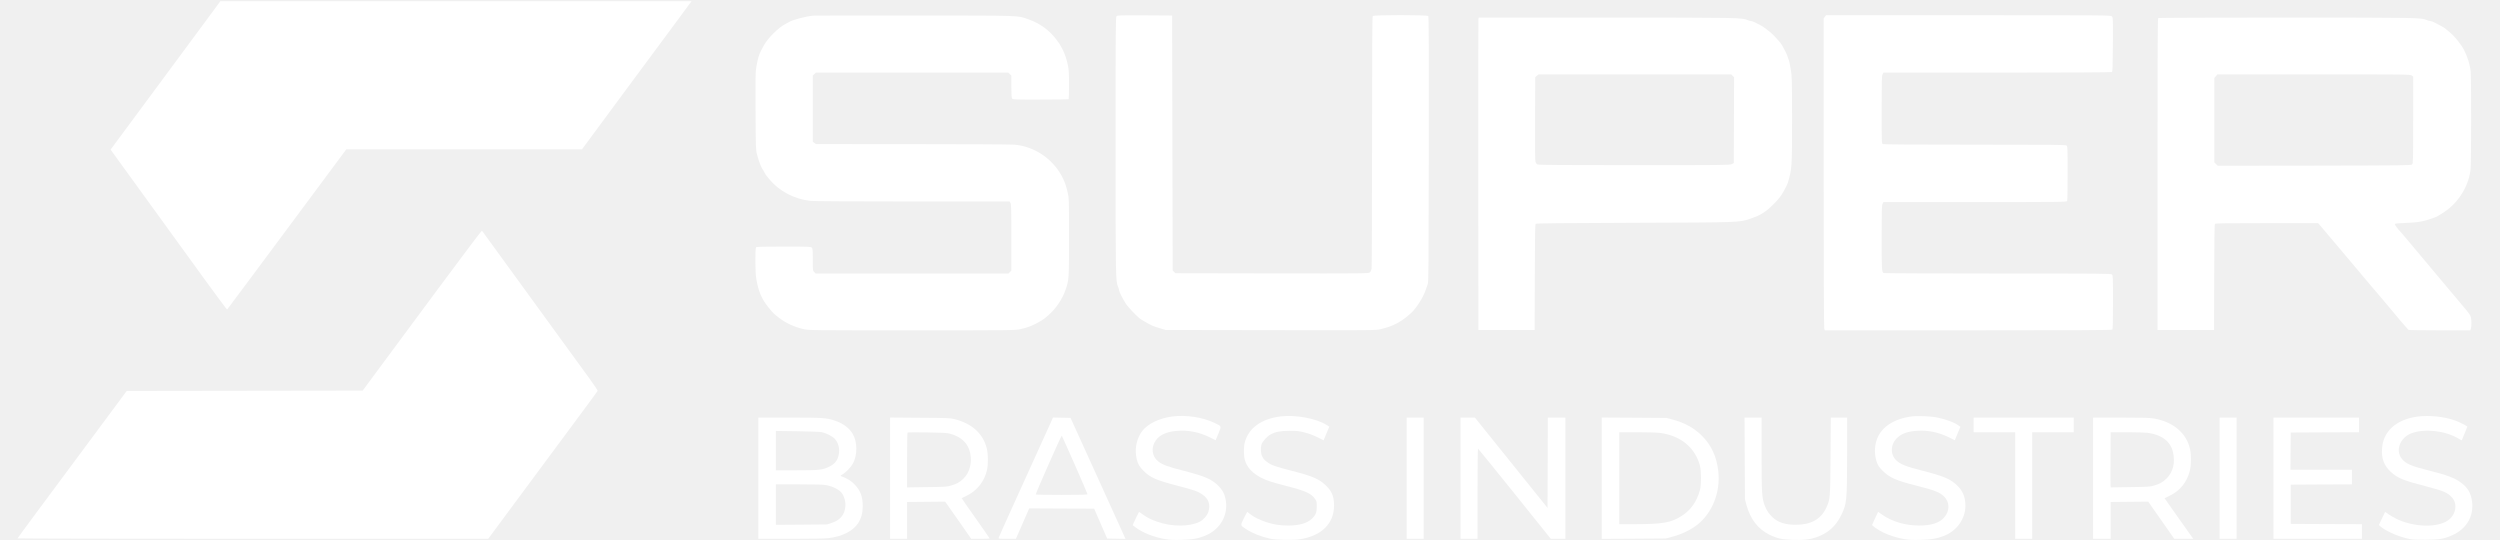
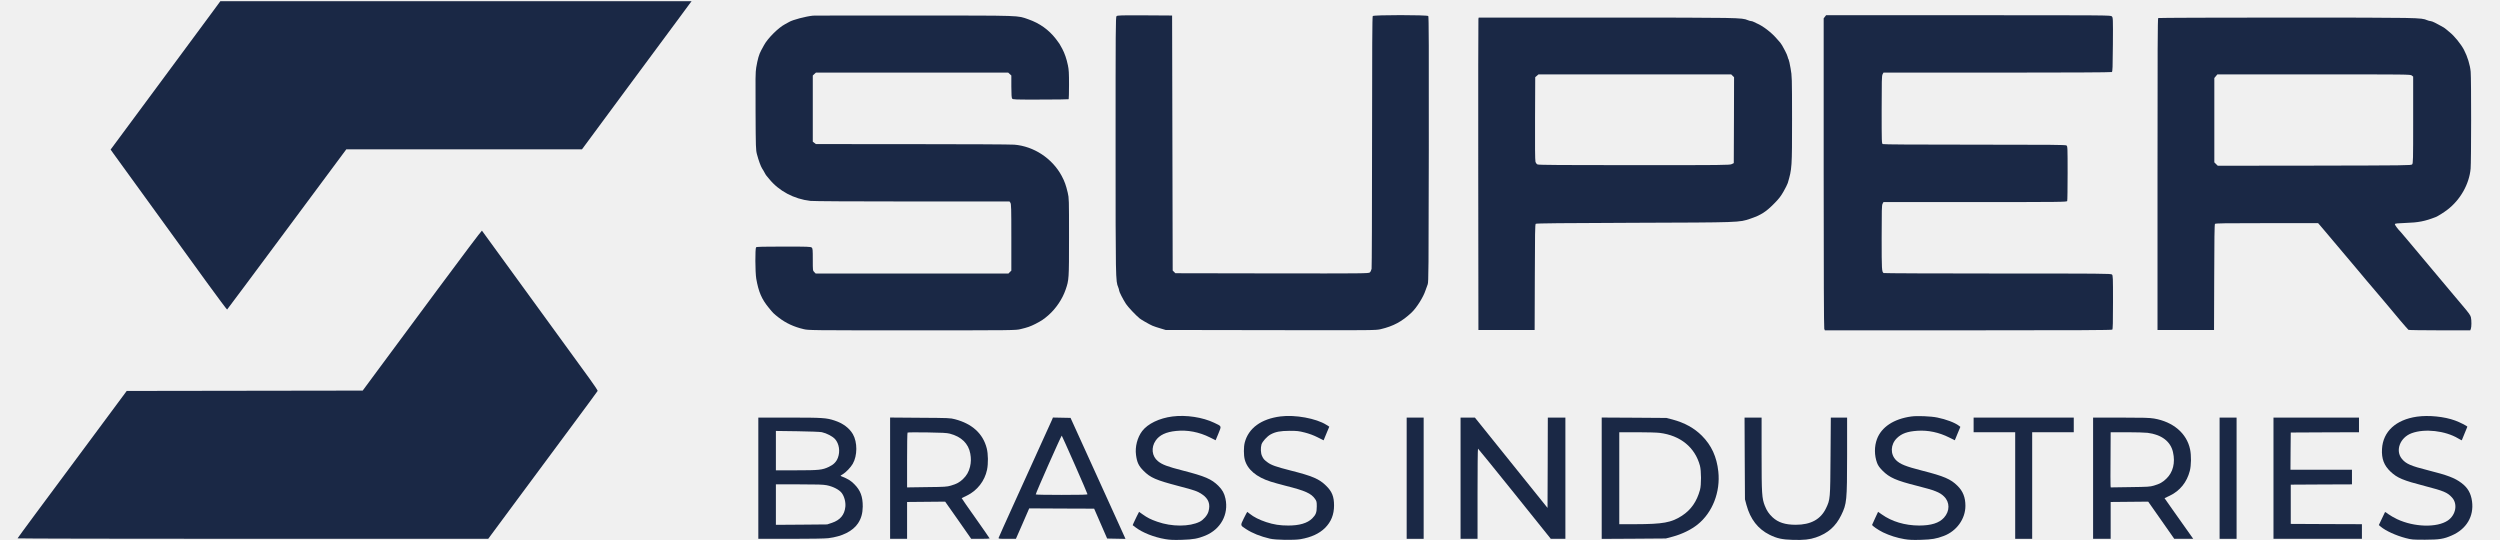
<svg xmlns="http://www.w3.org/2000/svg" version="1.0" width="500pt" height="108pt" viewBox="0 0 4225 922" preserveAspectRatio="xMidYMid meet">
-   <g transform="translate(0,922) scale(0.1,-0.1)" fill="#fff" stroke="none">
+   <g transform="translate(0,922) scale(0.1,-0.1)" fill="#1a2845" stroke="none">
    <path d="M3418 9027 c-70 -94 -491 -665 -937 -1267 l-810 -1094 47 -66 c41 -58 229 -317 1022 -1410 129 -179 388 -535 574 -792 187 -257 342 -465 346 -463 4 2 463 619 1021 1370 l1014 1365 2012 0 2012 0 767 1038 c423 570 825 1114 894 1207 69 94 145 196 168 228 l43 57 -4023 0 -4023 0 -127 -173z" />
    <path d="M13665 8953 c-124 -12 -351 -72 -409 -108 -12 -7 -43 -25 -71 -39 -113 -59 -295 -241 -357 -356 -17 -30 -38 -71 -49 -90 -38 -71 -59 -143 -85 -294 -13 -76 -14 -188 -11 -745 3 -627 4 -660 24 -736 27 -103 65 -206 88 -242 11 -15 30 -48 43 -73 13 -25 27 -47 31 -50 3 -3 24 -27 45 -54 166 -206 424 -344 705 -376 53 -6 720 -10 1743 -10 l1657 0 15 -22 c14 -20 16 -93 16 -591 l0 -568 -25 -24 -24 -25 -1646 0 -1646 0 -24 25 c-25 24 -25 26 -25 213 0 170 -2 191 -18 205 -17 15 -65 17 -478 17 -345 0 -463 -3 -472 -12 -18 -18 -16 -429 3 -538 39 -222 91 -345 212 -493 76 -94 85 -102 172 -170 120 -93 259 -158 422 -196 86 -21 105 -21 1854 -21 1752 0 1768 0 1854 21 118 28 163 44 253 89 101 52 139 77 220 147 129 113 240 277 295 438 57 166 58 175 58 895 0 650 0 667 -22 760 -30 128 -53 192 -103 286 -161 300 -476 507 -810 534 -58 5 -844 9 -1746 9 l-1641 1 -27 21 -26 20 0 565 0 565 26 24 27 25 1642 0 1642 0 27 -25 26 -24 0 -188 c1 -143 4 -192 14 -206 13 -17 42 -18 487 -17 260 0 475 3 478 6 3 3 6 114 6 247 0 198 -3 258 -19 332 -23 111 -55 203 -96 281 -45 85 -49 91 -109 169 -122 157 -277 268 -469 335 -197 68 -70 64 -1942 65 -932 1 -1713 0 -1735 -2z" />
    <path d="M18846 8944 c-15 -14 -16 -222 -16 -2202 0 -2307 1 -2320 44 -2424 9 -21 16 -46 16 -56 0 -22 64 -149 118 -232 32 -50 169 -195 232 -246 14 -11 50 -34 80 -51 143 -81 131 -76 295 -126 l70 -21 1793 -3 c1783 -3 1793 -3 1880 17 215 51 360 129 522 280 88 82 204 265 242 383 11 34 28 80 37 102 15 37 16 234 19 2304 2 1698 0 2267 -9 2277 -17 21 -931 21 -948 0 -9 -10 -11 -558 -12 -2142 0 -1171 -4 -2149 -8 -2174 -6 -26 -18 -52 -31 -62 -21 -17 -98 -18 -1671 -16 l-1648 3 -23 23 -23 23 -5 2177 -5 2177 -467 3 c-414 2 -468 0 -482 -14z" />
    <path d="M30941 8934 l-21 -27 0 -2638 c0 -1690 4 -2647 10 -2663 l10 -26 2448 0 c1891 0 2451 3 2460 12 9 9 12 127 12 468 0 430 -1 458 -18 473 -17 16 -167 17 -1953 17 -1064 0 -1939 4 -1945 8 -32 21 -34 51 -34 602 0 474 2 555 15 580 l16 30 1565 0 c1481 0 1565 1 1572 18 4 9 7 223 7 475 0 442 -1 459 -19 473 -17 12 -247 14 -1569 14 -1048 0 -1555 3 -1568 10 -18 10 -19 27 -19 586 0 496 2 579 15 604 l16 30 1942 0 c1206 0 1948 4 1957 10 13 8 15 73 18 469 3 451 2 461 -18 481 -20 20 -22 20 -2449 20 l-2430 0 -20 -26z" />
    <path d="M25025 8898 c-3 -13 -4 -1213 -3 -2668 l3 -2645 480 0 480 0 3 901 c2 746 4 904 16 913 10 8 461 13 1667 17 1833 6 1806 5 1994 69 183 62 269 116 410 260 79 79 114 125 160 206 33 57 65 122 72 144 72 245 73 259 73 1095 -1 720 -1 726 -25 863 -13 76 -28 144 -33 150 -5 7 -13 28 -17 47 -4 19 -24 64 -43 100 -20 36 -43 78 -51 94 -9 16 -23 37 -31 46 -8 9 -38 43 -67 76 -88 102 -233 212 -333 254 -14 5 -37 17 -52 25 -14 8 -35 15 -46 15 -11 0 -37 7 -58 16 -102 43 -130 43 -2416 44 l-2178 0 -5 -22z m4341 -973 l24 -24 -2 -733 -3 -733 -35 -17 c-33 -17 -133 -18 -1662 -18 -1217 0 -1634 3 -1653 12 -16 7 -29 24 -36 47 -7 24 -9 271 -7 739 l3 704 28 24 28 24 1645 0 1645 0 25 -25z" />
    <path d="M36632 8912 c-10 -7 -12 -545 -12 -2668 l0 -2659 482 0 483 0 3 899 c1 644 5 903 13 913 9 11 165 13 886 13 l875 0 28 -32 c15 -18 58 -69 96 -113 38 -44 99 -116 134 -159 65 -79 100 -120 195 -231 58 -67 60 -70 236 -280 73 -88 138 -165 144 -172 39 -45 103 -120 160 -188 37 -44 90 -107 118 -139 29 -33 74 -87 101 -120 74 -93 319 -380 331 -388 5 -4 245 -8 533 -8 l522 0 10 26 c12 31 13 146 1 196 -9 37 -28 65 -161 222 -41 49 -104 123 -139 165 -161 194 -350 418 -386 460 -90 105 -109 128 -373 445 -68 81 -131 155 -140 165 -51 51 -103 123 -99 135 4 10 46 15 174 19 228 7 338 29 523 101 39 16 132 74 198 124 222 169 374 438 398 702 11 122 12 1522 1 1655 -10 114 -54 259 -115 375 -52 99 -163 235 -244 300 -37 30 -74 60 -81 67 -13 11 -66 41 -170 95 -29 15 -62 28 -75 28 -12 0 -39 7 -60 16 -102 43 -112 43 -2402 44 -1196 0 -2181 -4 -2188 -8z m4329 -981 l24 -19 0 -741 c0 -697 -1 -741 -18 -758 -17 -17 -99 -18 -1668 -21 l-1650 -2 -30 29 -29 29 0 720 0 720 26 31 26 31 1648 0 c1607 0 1648 0 1671 -19z" />
    <path d="M7265 4293 c-407 -549 -864 -1165 -1015 -1370 l-275 -372 -2015 -3 -2014 -3 -638 -860 c-351 -473 -770 -1037 -931 -1254 -160 -217 -294 -398 -295 -403 -2 -4 1805 -8 4016 -8 l4020 0 513 693 c283 380 702 946 932 1257 231 310 421 570 424 576 2 7 -60 101 -140 211 -439 605 -1830 2519 -1836 2525 -4 5 -340 -441 -746 -989z" />
    <path d="M19800 2109 c-224 -29 -420 -124 -516 -249 -83 -110 -124 -269 -105 -409 16 -124 45 -186 126 -267 119 -121 213 -161 605 -264 266 -69 321 -88 397 -140 111 -75 146 -170 108 -297 -19 -63 -85 -139 -148 -171 -175 -87 -477 -88 -725 0 -110 38 -171 69 -249 125 l-62 44 -40 -78 c-21 -43 -45 -94 -54 -114 l-15 -36 47 -36 c120 -92 318 -170 510 -202 83 -14 139 -16 285 -12 192 6 269 20 396 71 264 108 404 363 346 632 -19 91 -53 151 -121 219 -118 116 -227 163 -608 261 -262 67 -352 101 -424 160 -104 85 -120 233 -39 351 65 95 177 148 349 165 196 20 393 -18 579 -111 l96 -48 48 115 c54 134 60 120 -71 183 -198 95 -481 138 -715 108z" />
    <path d="M21646 2110 c-330 -42 -547 -200 -611 -447 -19 -74 -19 -213 0 -288 44 -170 198 -301 445 -379 47 -15 162 -47 256 -71 333 -84 433 -129 499 -223 28 -40 30 -50 30 -130 0 -102 -16 -142 -79 -205 -82 -80 -218 -120 -406 -120 -146 0 -248 16 -380 59 -114 38 -212 87 -277 140 -23 19 -43 34 -45 34 -2 0 -28 -49 -58 -109 -62 -127 -64 -119 40 -186 107 -70 243 -124 405 -162 97 -23 411 -28 522 -9 182 31 320 95 417 190 106 105 156 230 156 386 0 151 -35 238 -134 335 -120 118 -231 166 -606 261 -251 64 -334 93 -398 142 -57 43 -68 55 -92 107 -22 46 -26 137 -9 196 16 51 95 138 155 171 85 46 164 61 324 62 129 0 158 -3 260 -29 75 -19 151 -47 218 -81 l104 -52 13 32 c7 17 29 69 48 116 l36 85 -51 32 c-172 109 -532 175 -782 143z" />
    <path d="M32416 2109 c-299 -41 -509 -180 -586 -386 -47 -125 -46 -280 2 -408 18 -46 40 -77 93 -131 118 -119 234 -170 589 -259 300 -76 388 -110 460 -181 102 -99 102 -250 0 -363 -82 -91 -218 -134 -424 -134 -242 1 -465 67 -638 190 l-63 44 -50 -107 c-27 -59 -51 -110 -52 -115 -4 -14 105 -89 187 -129 110 -53 242 -95 365 -115 83 -14 140 -16 285 -12 186 6 258 18 386 66 220 83 370 291 370 514 0 145 -42 251 -136 343 -115 114 -228 163 -605 259 -279 71 -374 110 -443 178 -102 103 -96 269 15 377 82 79 180 114 351 125 181 12 366 -27 540 -114 l97 -48 47 114 48 115 -25 19 c-69 53 -220 110 -369 140 -112 23 -345 32 -444 18z" />
    <path d="M41050 2106 c-361 -52 -580 -254 -597 -551 -10 -167 34 -282 146 -388 115 -108 212 -149 588 -246 322 -84 382 -109 460 -194 102 -110 68 -299 -70 -394 -184 -125 -574 -115 -867 23 -52 25 -118 63 -148 85 -29 23 -55 39 -57 37 -1 -1 -26 -52 -54 -113 l-52 -110 33 -28 c85 -71 258 -150 424 -194 104 -27 119 -28 334 -28 245 1 316 12 455 73 251 109 380 328 345 583 -19 138 -73 232 -181 313 -114 86 -239 133 -572 217 -291 73 -375 109 -445 195 -116 141 -31 364 166 437 224 83 573 44 796 -89 32 -19 60 -33 61 -32 4 6 95 228 95 232 0 11 -133 79 -209 106 -185 68 -451 94 -651 66z" />
    <path d="M12730 1055 l0 -1035 553 0 c341 0 586 4 642 11 237 29 416 119 506 252 56 84 80 171 82 287 1 171 -38 277 -144 383 -62 62 -106 89 -218 134 -24 9 -23 10 20 35 54 32 136 117 171 178 81 140 82 369 2 508 -61 104 -168 184 -310 231 -141 47 -202 51 -775 51 l-529 0 0 -1035z m1084 786 c85 -19 184 -71 227 -119 69 -79 89 -208 48 -317 -26 -70 -74 -119 -154 -156 -112 -53 -166 -59 -552 -59 l-353 0 0 336 0 336 368 -5 c202 -3 389 -10 416 -16z m84 -906 c111 -22 218 -78 259 -136 43 -60 67 -155 59 -232 -14 -138 -89 -227 -229 -274 l-82 -27 -437 -4 -438 -3 0 345 0 346 395 0 c314 0 412 -3 473 -15z" />
    <path d="M14980 1056 l0 -1036 145 0 145 0 0 315 0 314 325 3 325 3 223 -317 222 -318 158 0 c86 0 157 3 157 6 0 3 -108 159 -240 346 -133 187 -240 341 -238 343 2 1 44 21 93 45 173 85 300 248 340 438 22 106 20 270 -5 368 -64 250 -248 419 -543 496 -78 21 -107 22 -594 25 l-513 4 0 -1035z m1019 760 c197 -51 319 -169 350 -340 15 -81 14 -149 -4 -225 -21 -86 -58 -151 -120 -210 -61 -58 -107 -83 -206 -112 -68 -20 -101 -23 -411 -26 l-338 -5 0 464 c0 256 3 468 8 472 4 4 153 6 332 3 258 -4 338 -8 389 -21z" />
    <path d="M17747 2058 c-14 -32 -138 -305 -657 -1448 -139 -305 -254 -563 -257 -573 -5 -16 7 -17 145 -17 l150 0 85 193 c46 106 97 223 113 260 l29 67 554 -3 555 -2 111 -255 111 -255 157 -3 156 -3 -19 43 c-10 24 -221 488 -469 1033 l-450 990 -150 3 -151 3 -13 -33z m387 -773 c119 -270 216 -496 216 -503 0 -9 -104 -12 -439 -12 -242 0 -442 3 -444 8 -6 11 437 1011 444 1004 4 -4 104 -228 223 -497z" />
    <path d="M23800 1055 l0 -1035 145 0 145 0 0 1035 0 1035 -145 0 -145 0 0 -1035z" />
    <path d="M24720 1055 l0 -1035 145 0 145 0 0 770 c0 424 3 770 8 770 4 -1 285 -347 625 -770 l618 -770 125 0 124 0 0 1035 0 1035 -150 0 -150 0 -2 -771 -3 -771 -620 771 -620 771 -122 0 -123 0 0 -1035z" />
    <path d="M27130 1055 l0 -1036 548 3 547 4 120 32 c153 41 312 118 423 207 254 204 391 555 353 905 -27 251 -117 447 -281 611 -131 131 -297 222 -504 277 l-101 26 -552 4 -553 3 0 -1036z m990 774 c354 -44 602 -246 687 -559 24 -89 25 -330 1 -415 -55 -200 -154 -341 -308 -441 -182 -118 -324 -143 -797 -144 l-273 0 0 785 0 785 303 0 c166 0 341 -5 387 -11z" />
    <path d="M29572 1393 l4 -698 26 -98 c66 -242 196 -409 393 -507 129 -64 214 -82 403 -88 181 -5 285 6 389 42 205 70 339 188 433 381 95 196 99 241 100 1023 l0 642 -139 0 -139 0 -5 -657 c-5 -737 -5 -738 -76 -889 -91 -191 -260 -284 -517 -284 -181 0 -301 39 -397 128 -63 60 -97 110 -131 194 -51 130 -56 205 -56 886 l0 622 -146 0 -145 0 3 -697z" />
    <path d="M33480 1965 l0 -125 355 0 355 0 0 -910 0 -910 145 0 145 0 0 910 0 910 355 0 355 0 0 125 0 125 -855 0 -855 0 0 -125z" />
    <path d="M35520 1055 l0 -1035 150 0 150 0 0 315 0 314 321 3 320 3 186 -265 c103 -146 203 -288 222 -317 l36 -52 162 -1 163 0 -119 168 c-65 92 -175 248 -245 346 l-126 180 92 44 c171 82 290 230 339 421 25 95 27 265 5 369 -57 273 -288 470 -615 526 -78 13 -178 16 -568 16 l-473 0 0 -1035z m930 775 c239 -30 393 -147 434 -329 42 -183 1 -345 -114 -455 -65 -62 -110 -87 -211 -117 -68 -20 -101 -22 -406 -26 l-332 -5 -3 34 c-2 18 -2 230 0 471 l2 437 278 0 c152 0 311 -5 352 -10z" />
    <path d="M37680 1055 l0 -1035 145 0 145 0 0 1035 0 1035 -145 0 -145 0 0 -1035z" />
    <path d="M38600 1055 l0 -1035 755 0 755 0 0 125 0 125 -607 2 -608 3 0 335 0 335 523 3 522 2 0 125 0 125 -525 0 -525 0 2 318 3 317 583 3 582 2 0 125 0 125 -730 0 -730 0 0 -1035z" />
  </g>
</svg>
